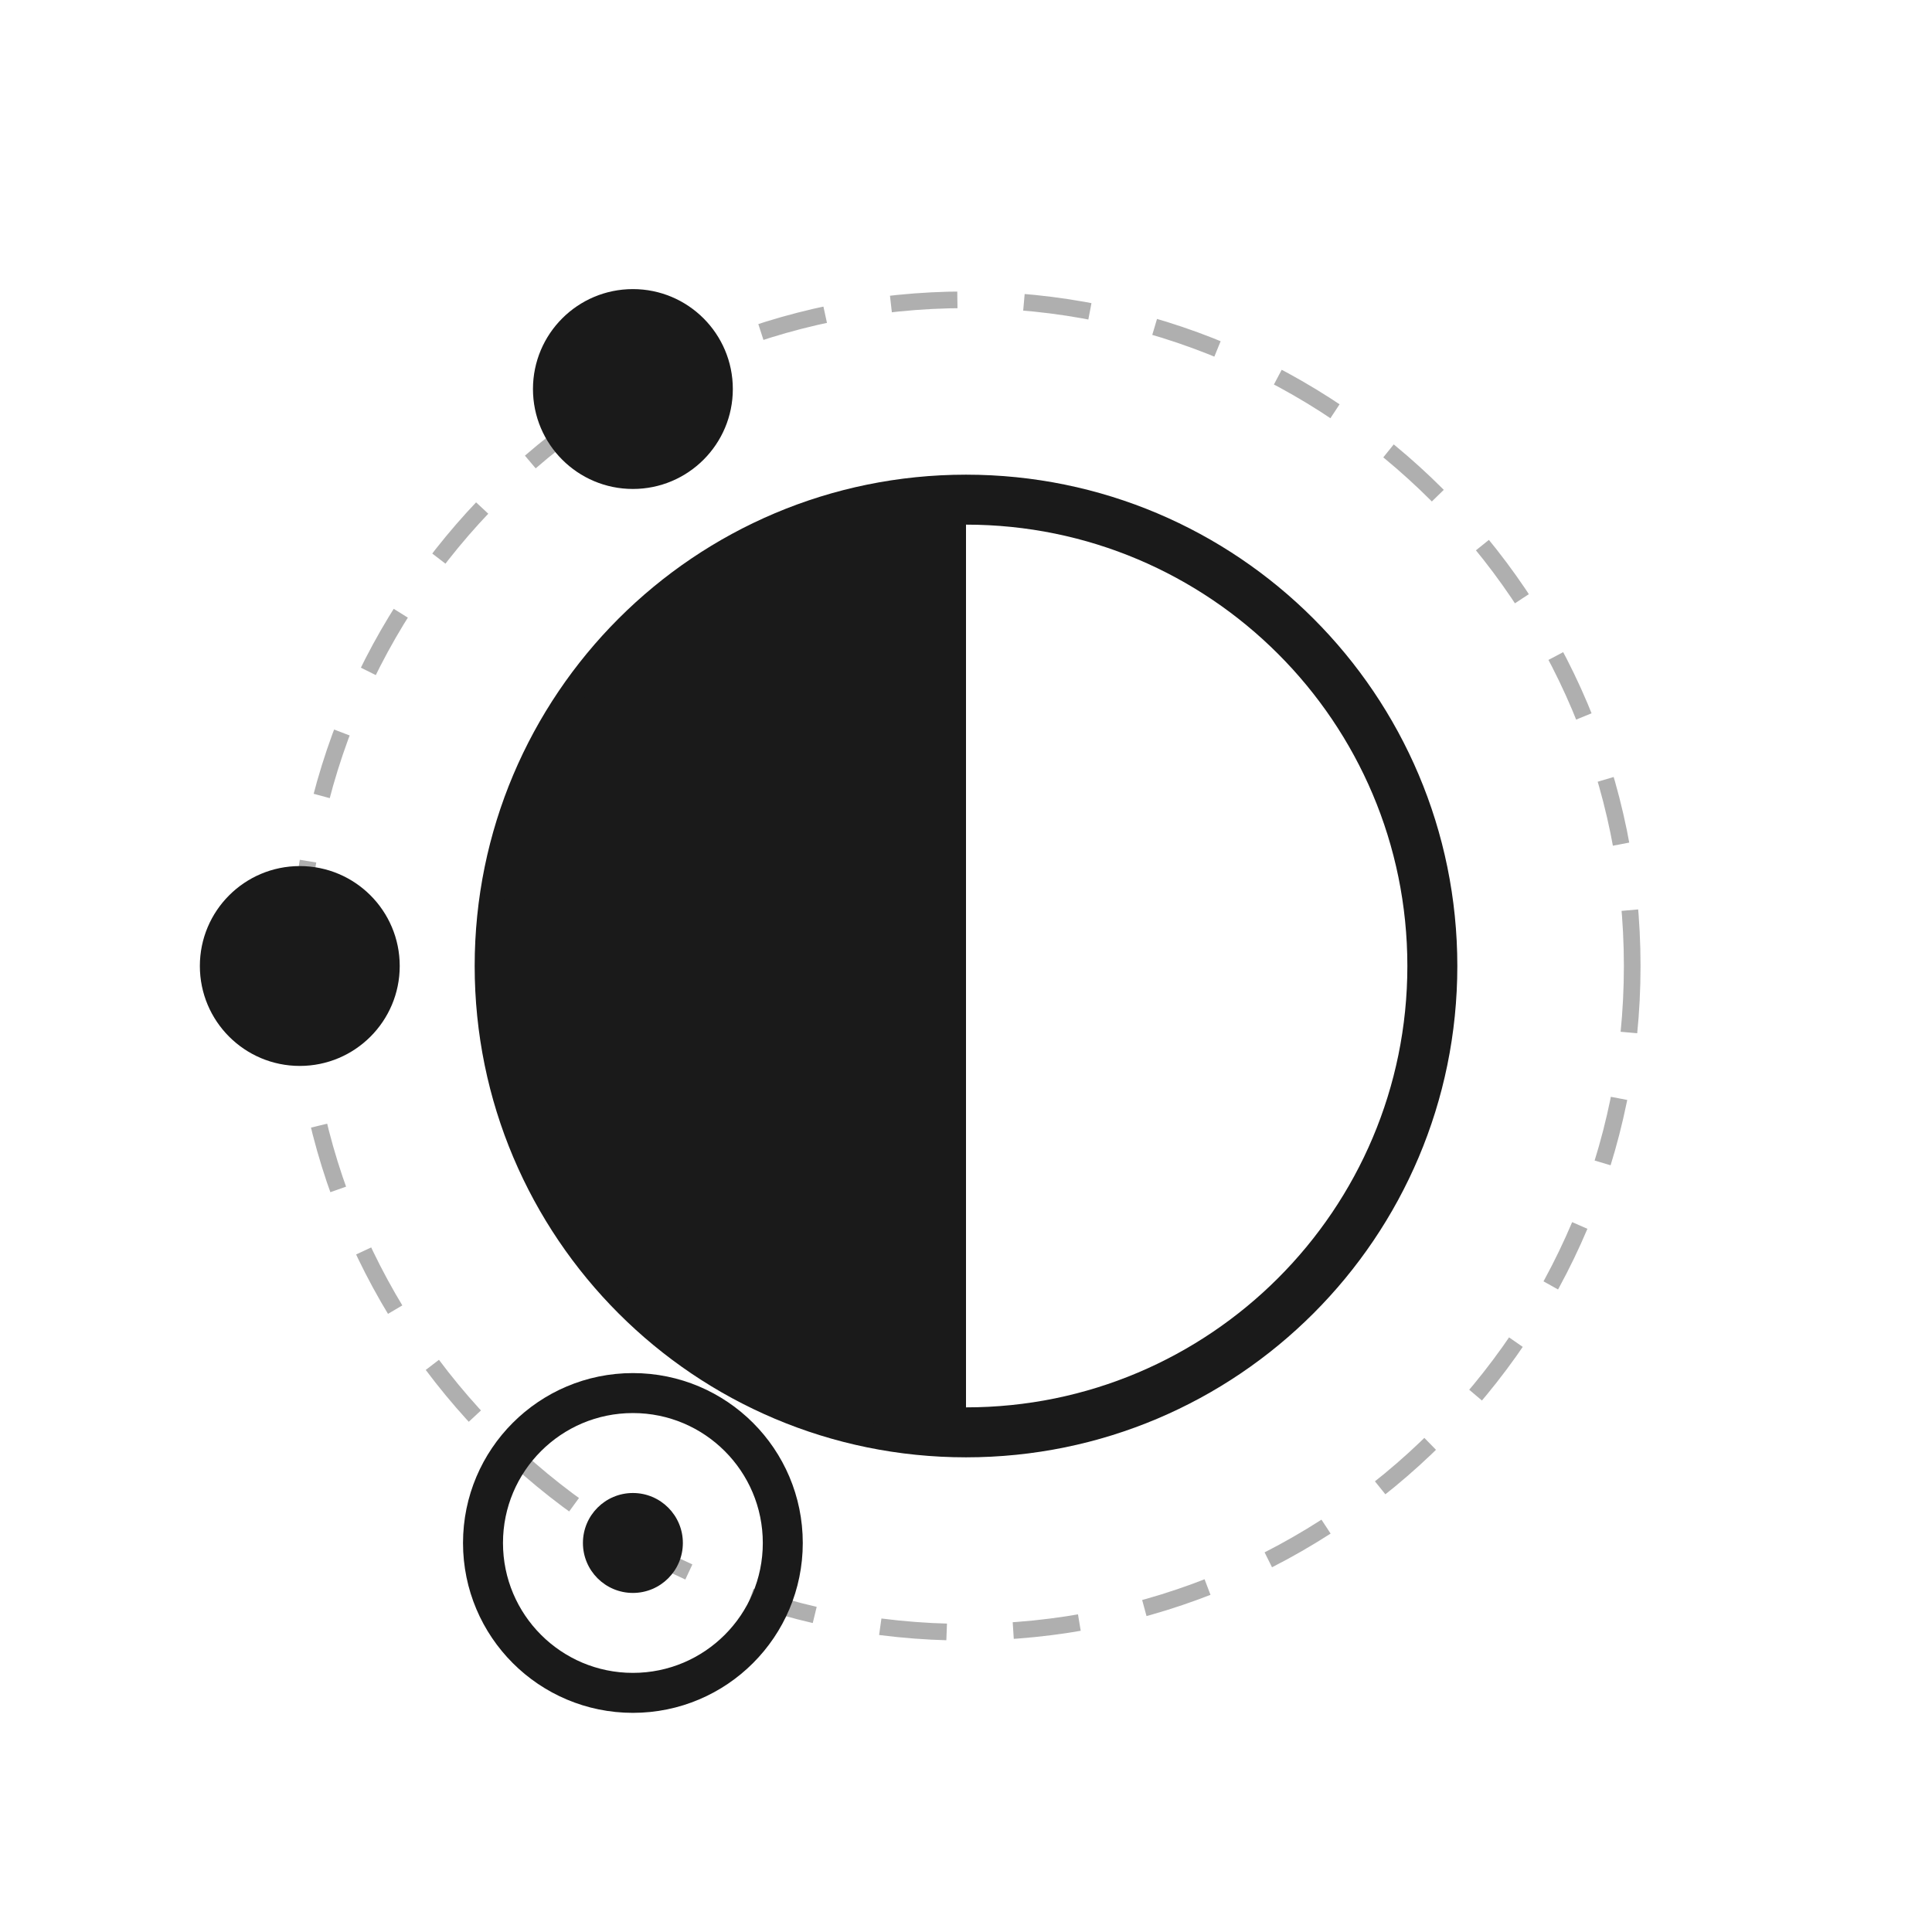
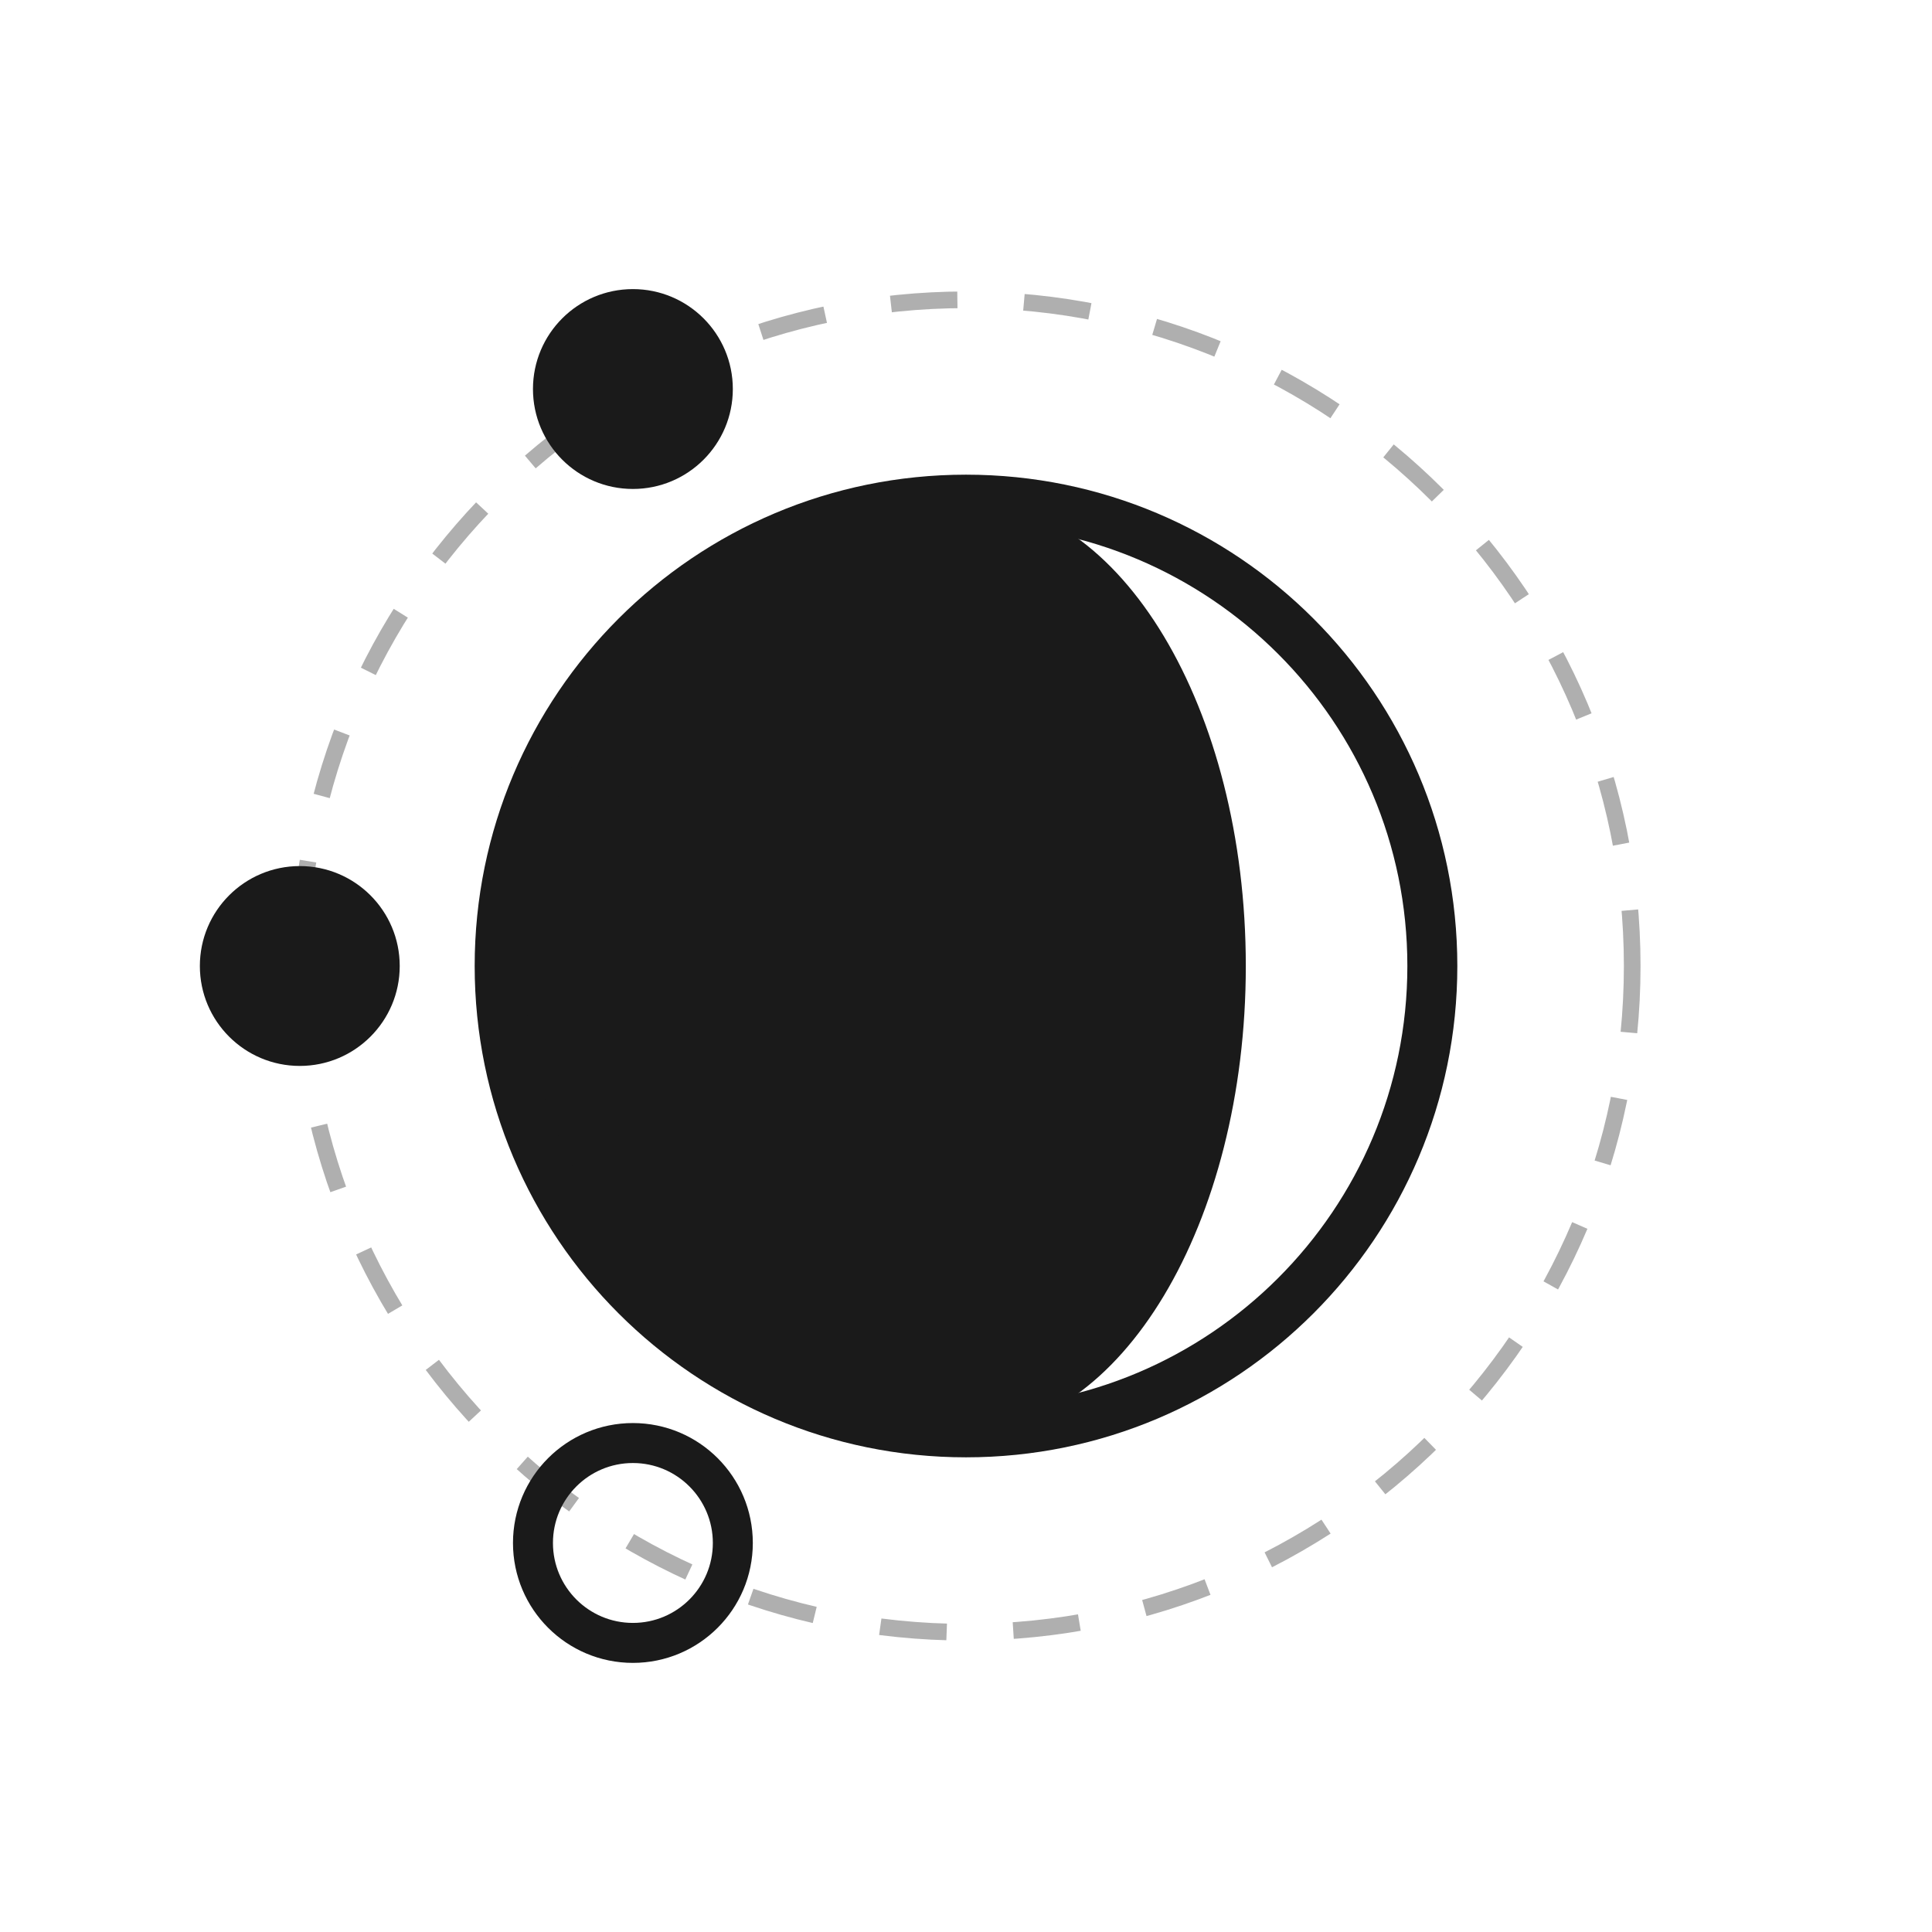
<svg xmlns="http://www.w3.org/2000/svg" width="160" height="160" viewBox="-29 -29 58 58" role="img" aria-label="Cm11">
  <circle r="20" fill="none" stroke="#1a1a1a" stroke-width="0.5" stroke-dasharray="2 2" opacity="0.35" />
+   <path d="M0,-14 A14,14 0 0,0 0,14 A8.4,14 0 0,0 0,-14Z" fill="#1a1a1a" />
  <circle r="14" fill="none" stroke="#1a1a1a" stroke-width="1.5" />
-   <path d="M0,-14 A14,14 0 0,0 0,14 Z" fill="#1a1a1a" />
-   <circle cx="-10" cy="17.321" r="1.5" fill="#1a1a1a" />
-   <circle cx="-10" cy="17.321" r="4.5" fill="none" stroke="#1a1a1a" stroke-width="1.2" />
+   <circle cx="-10" cy="17.321" r="3" fill="none" stroke="#1a1a1a" stroke-width="1.2" />
  <circle cx="-20" cy="0" r="3" fill="#1a1a1a" />
  <circle cx="-10" cy="-17.321" r="3" fill="#1a1a1a" />
</svg>
